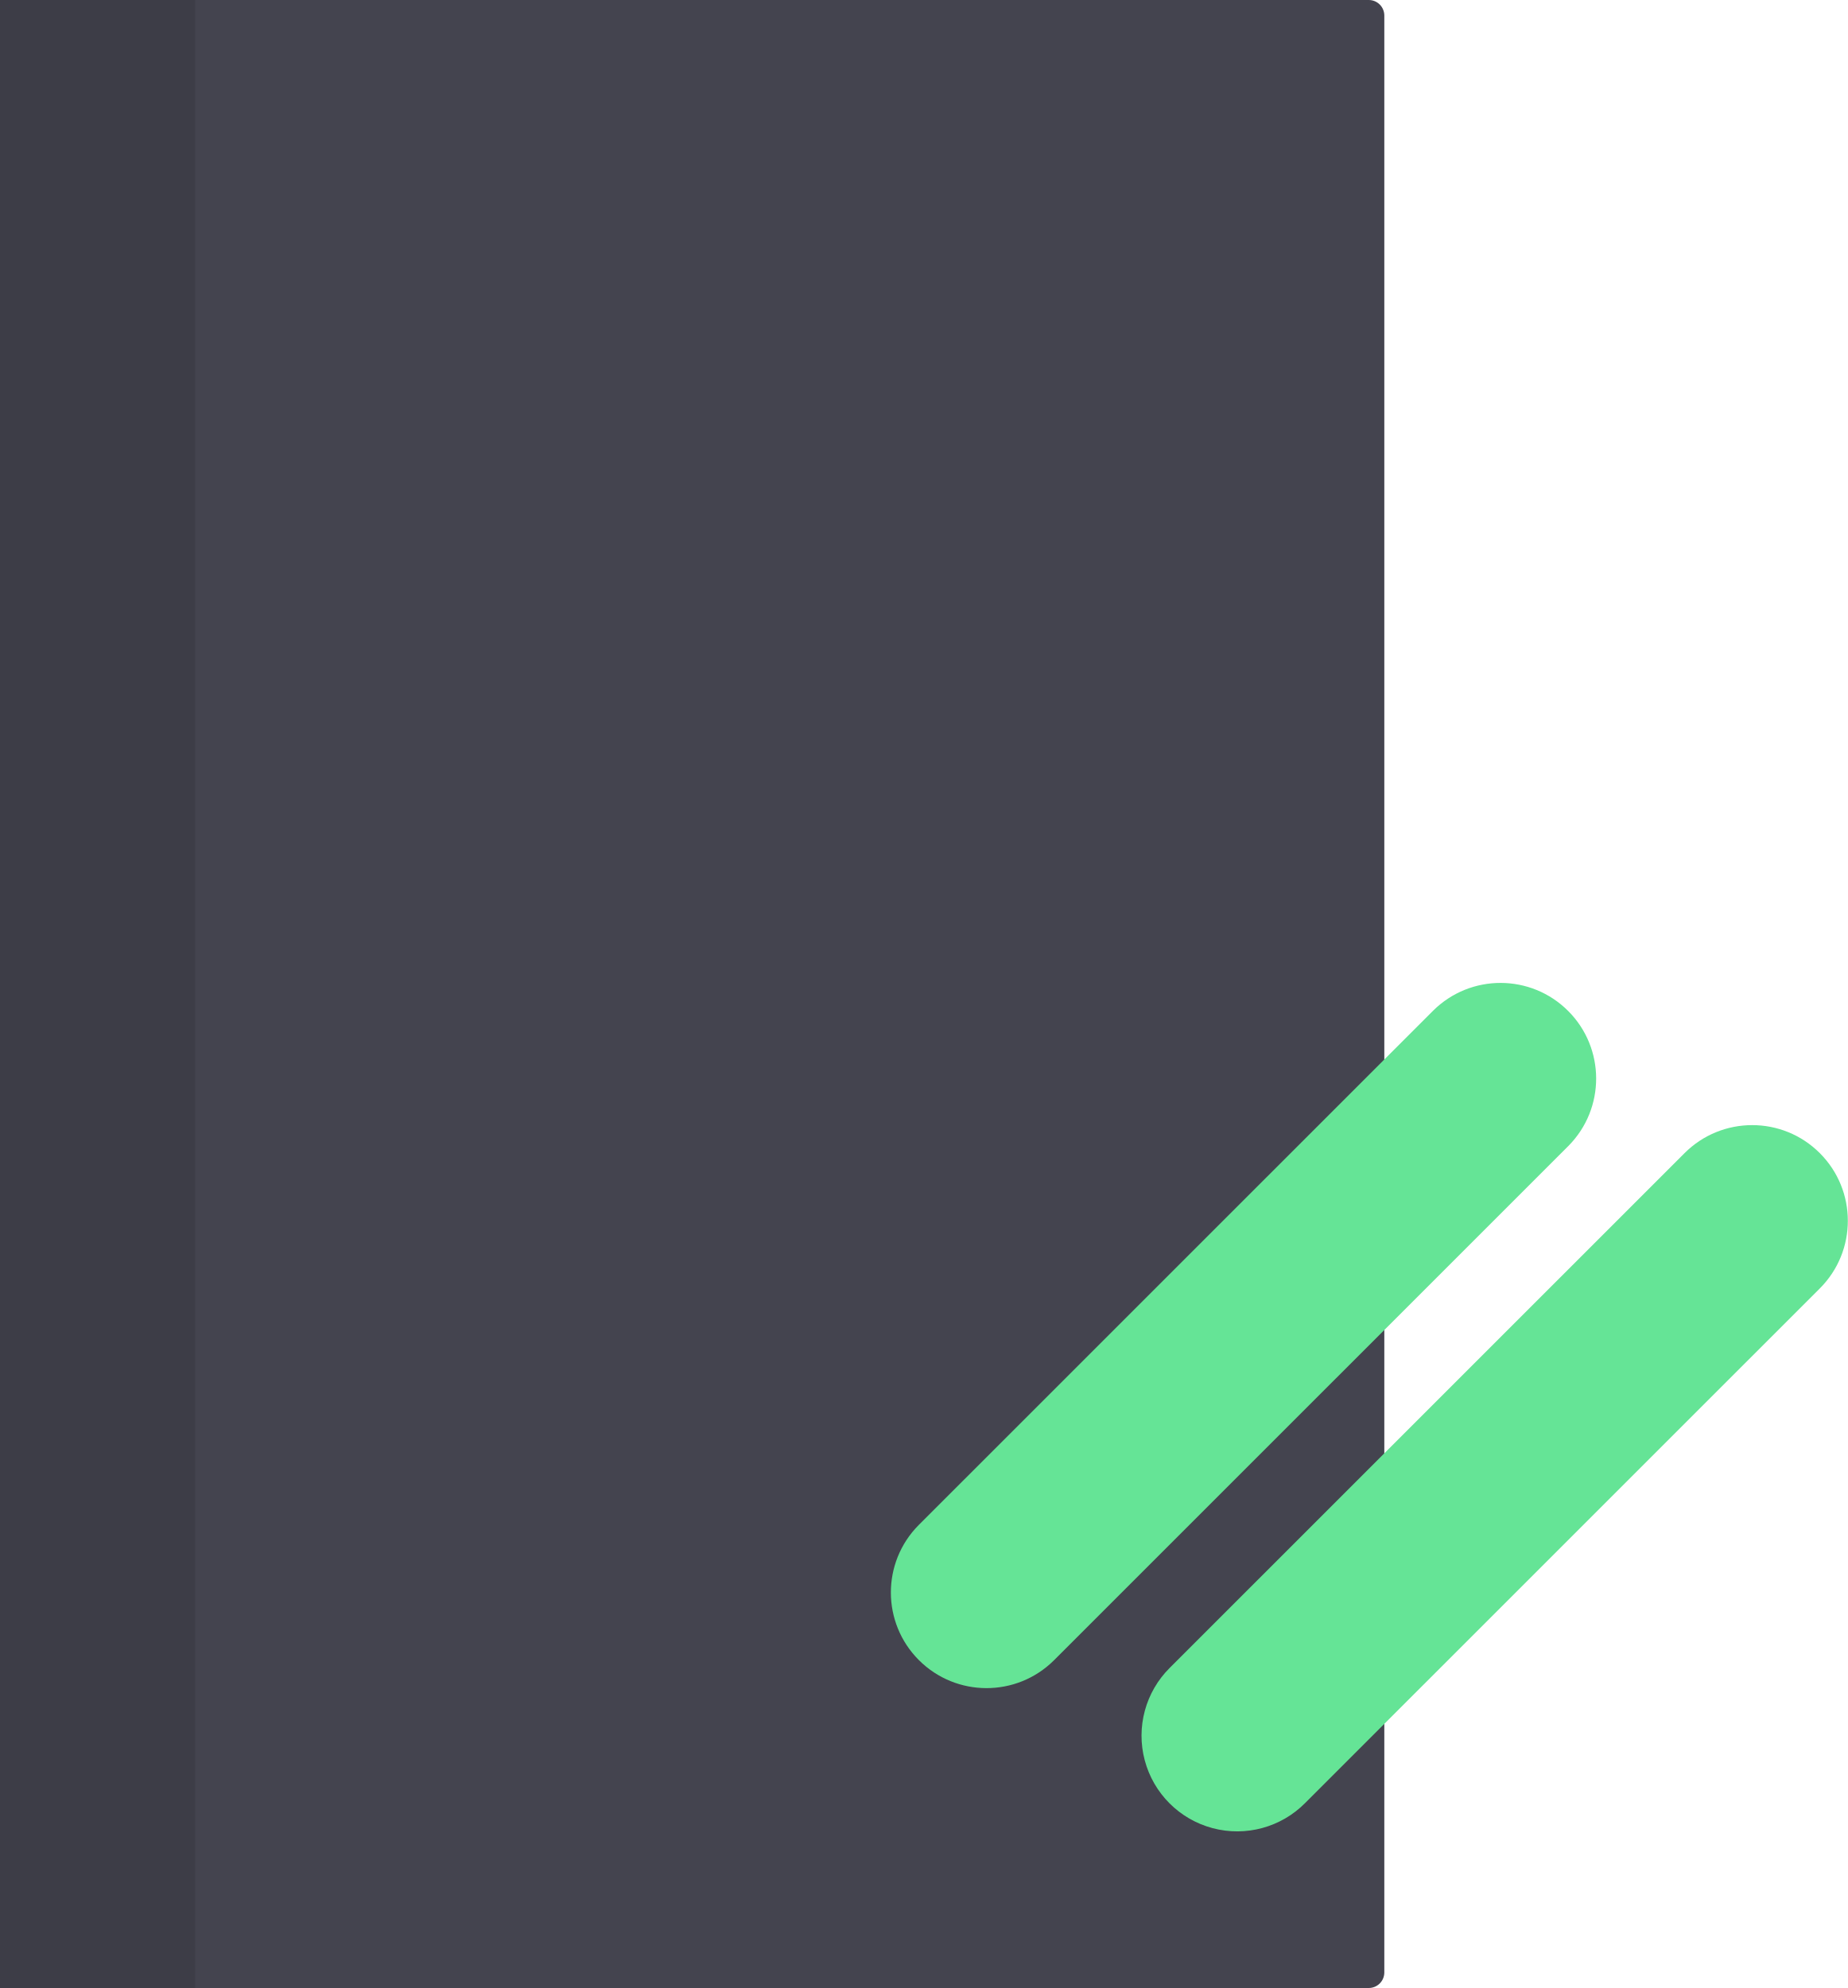
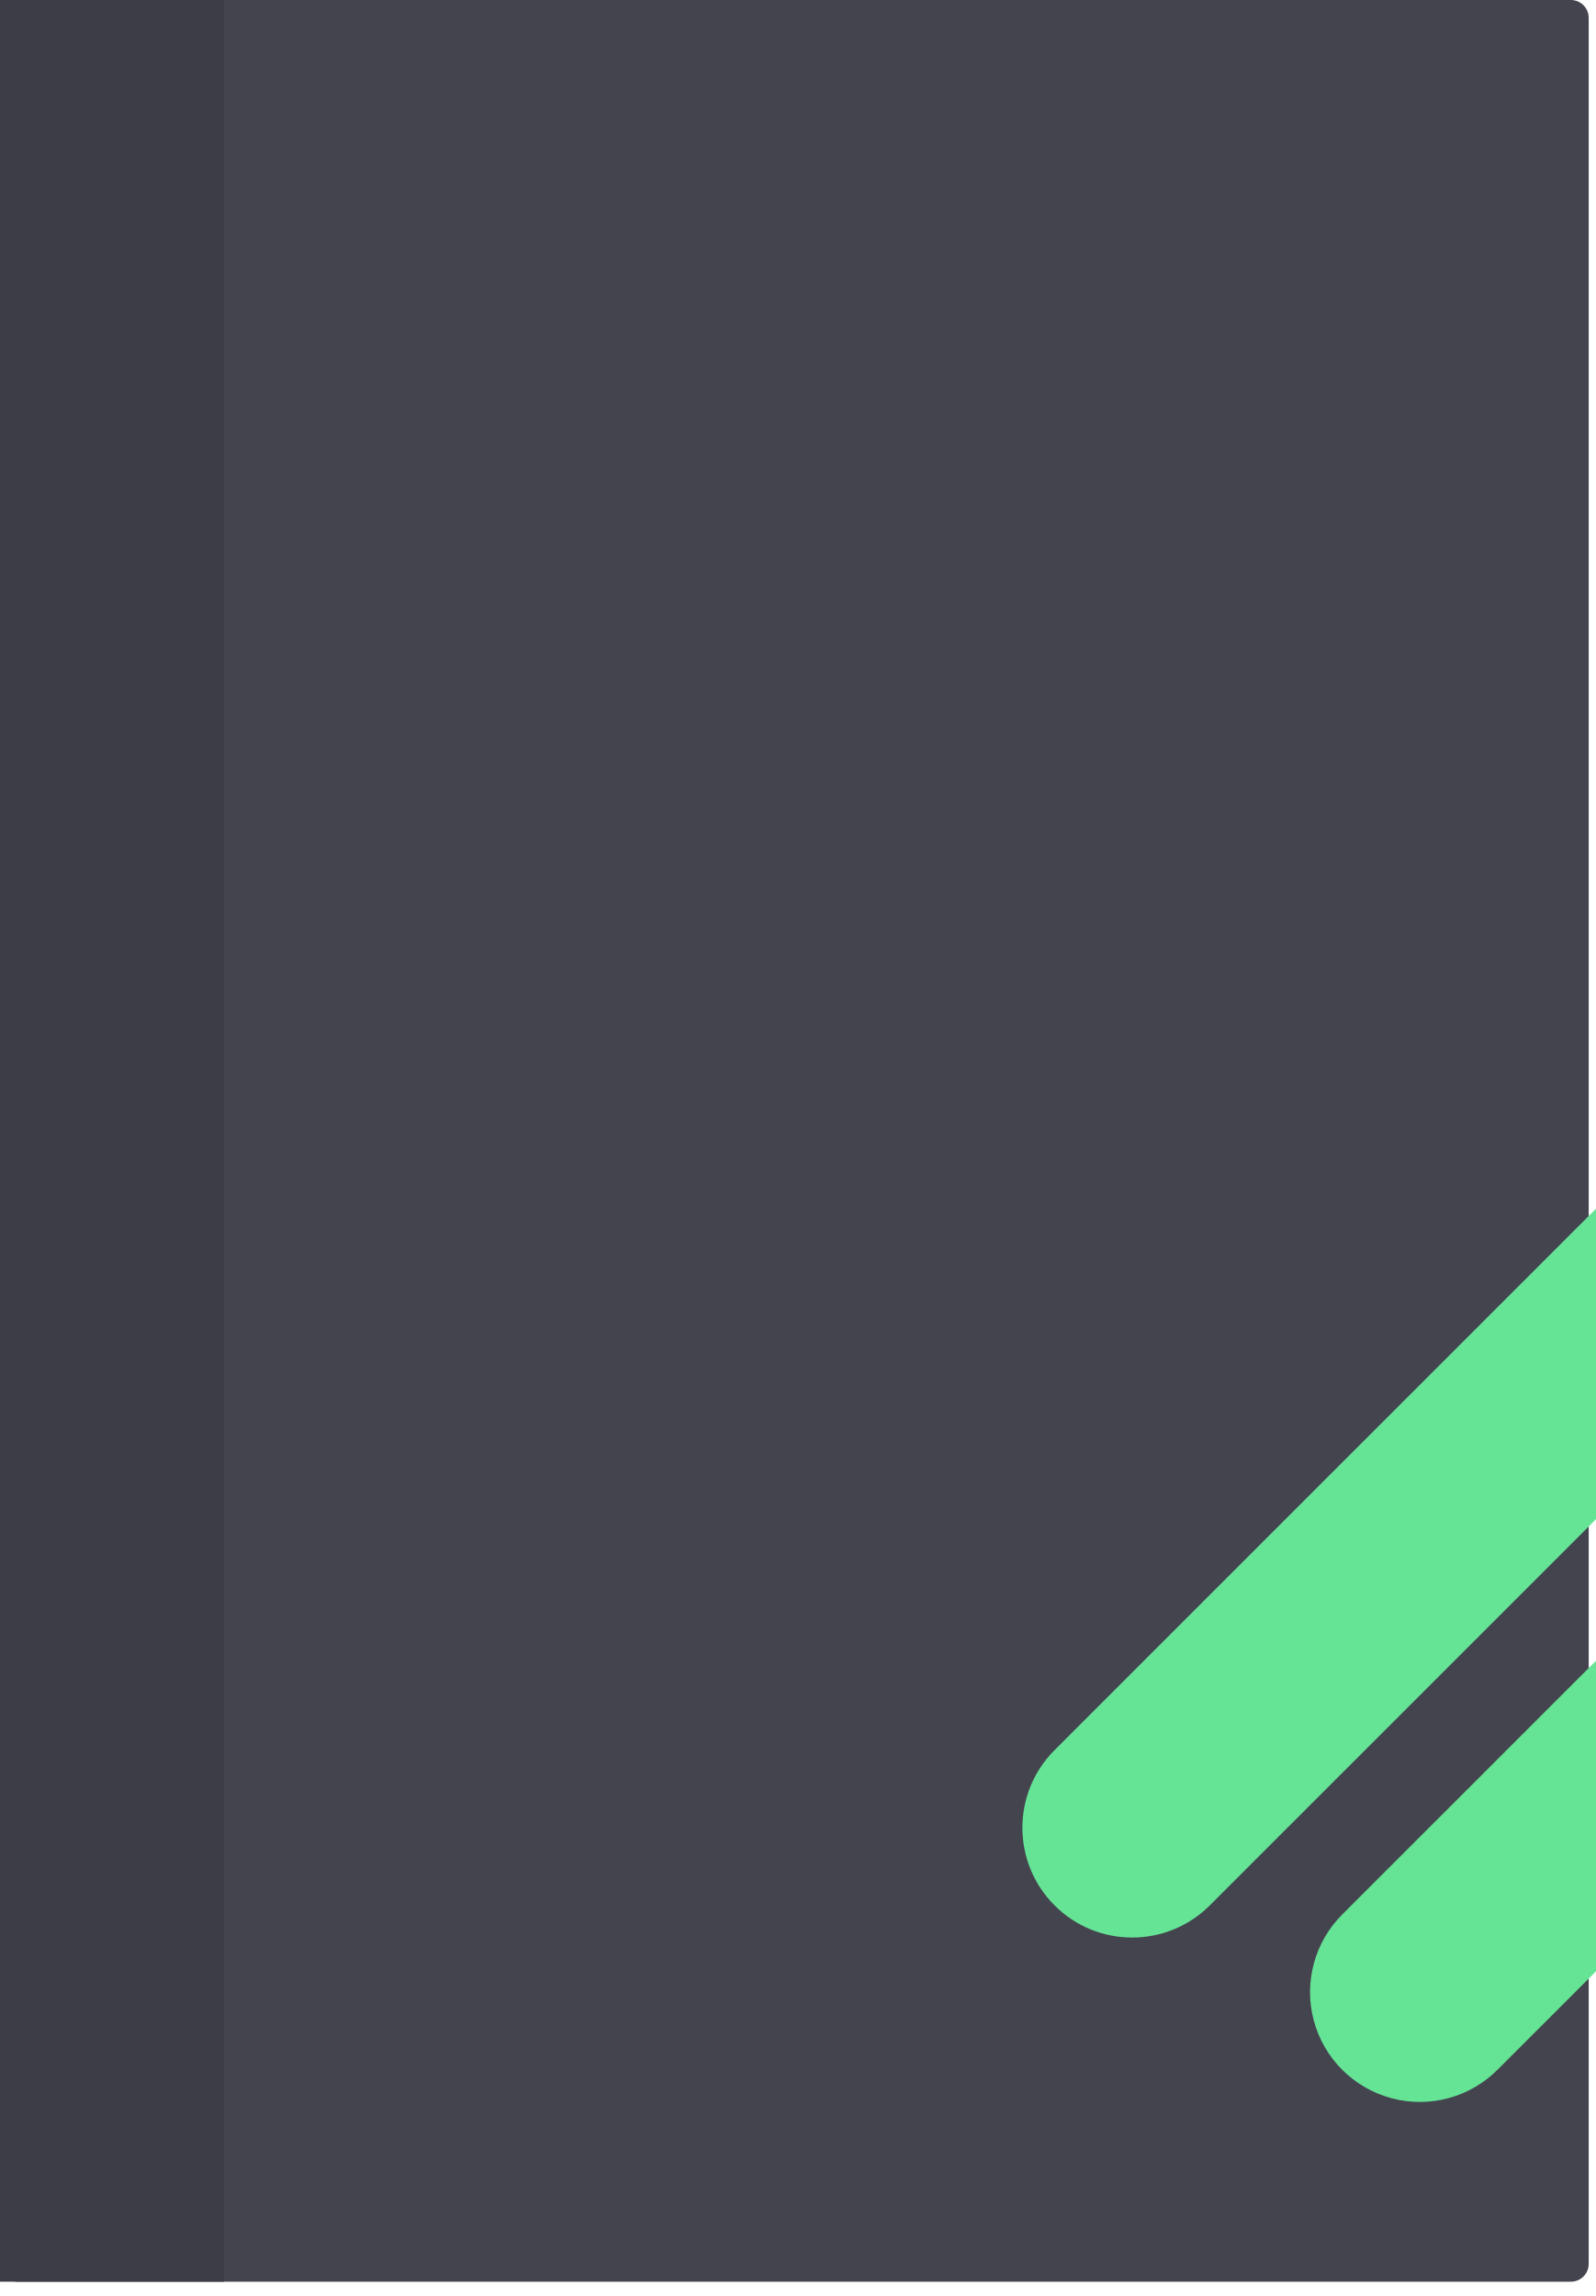
- <svg xmlns="http://www.w3.org/2000/svg" id="book" width="593.97" height="639" viewBox="0 0 593.97 639">
+ <svg xmlns="http://www.w3.org/2000/svg" id="book" viewBox="0 0 447 643">
  <defs>
    <style>
      .cls-1 {
        fill: #44444f;
      }

      .cls-2 {
        fill: #65e496;
        fill-rule: evenodd;
      }

      .cls-3 {
        fill: #3d3d47;
      }
    </style>
  </defs>
  <rect id="book-2" data-name="book" class="cls-1" width="444.97" height="639" rx="5" ry="5" />
  <path id="Rectangle_10_copy" data-name="Rectangle 10 copy" class="cls-2" d="M5911.05,787.046l165.42-165.391a30.748,30.748,0,1,1,43.49,43.479L5954.54,830.526A30.749,30.749,0,1,1,5911.05,787.046Z" transform="translate(-5535 -251)" />
  <path id="Rectangle_10_copy_2" data-name="Rectangle 10 copy 2" class="cls-2" d="M5830.26,741.231L5995.68,575.84a30.745,30.745,0,0,1,43.48,43.479L5873.74,784.71A30.745,30.745,0,0,1,5830.26,741.231Z" transform="translate(-5535 -251)" />
  <rect class="cls-3" width="62.72" height="639" />
</svg>
